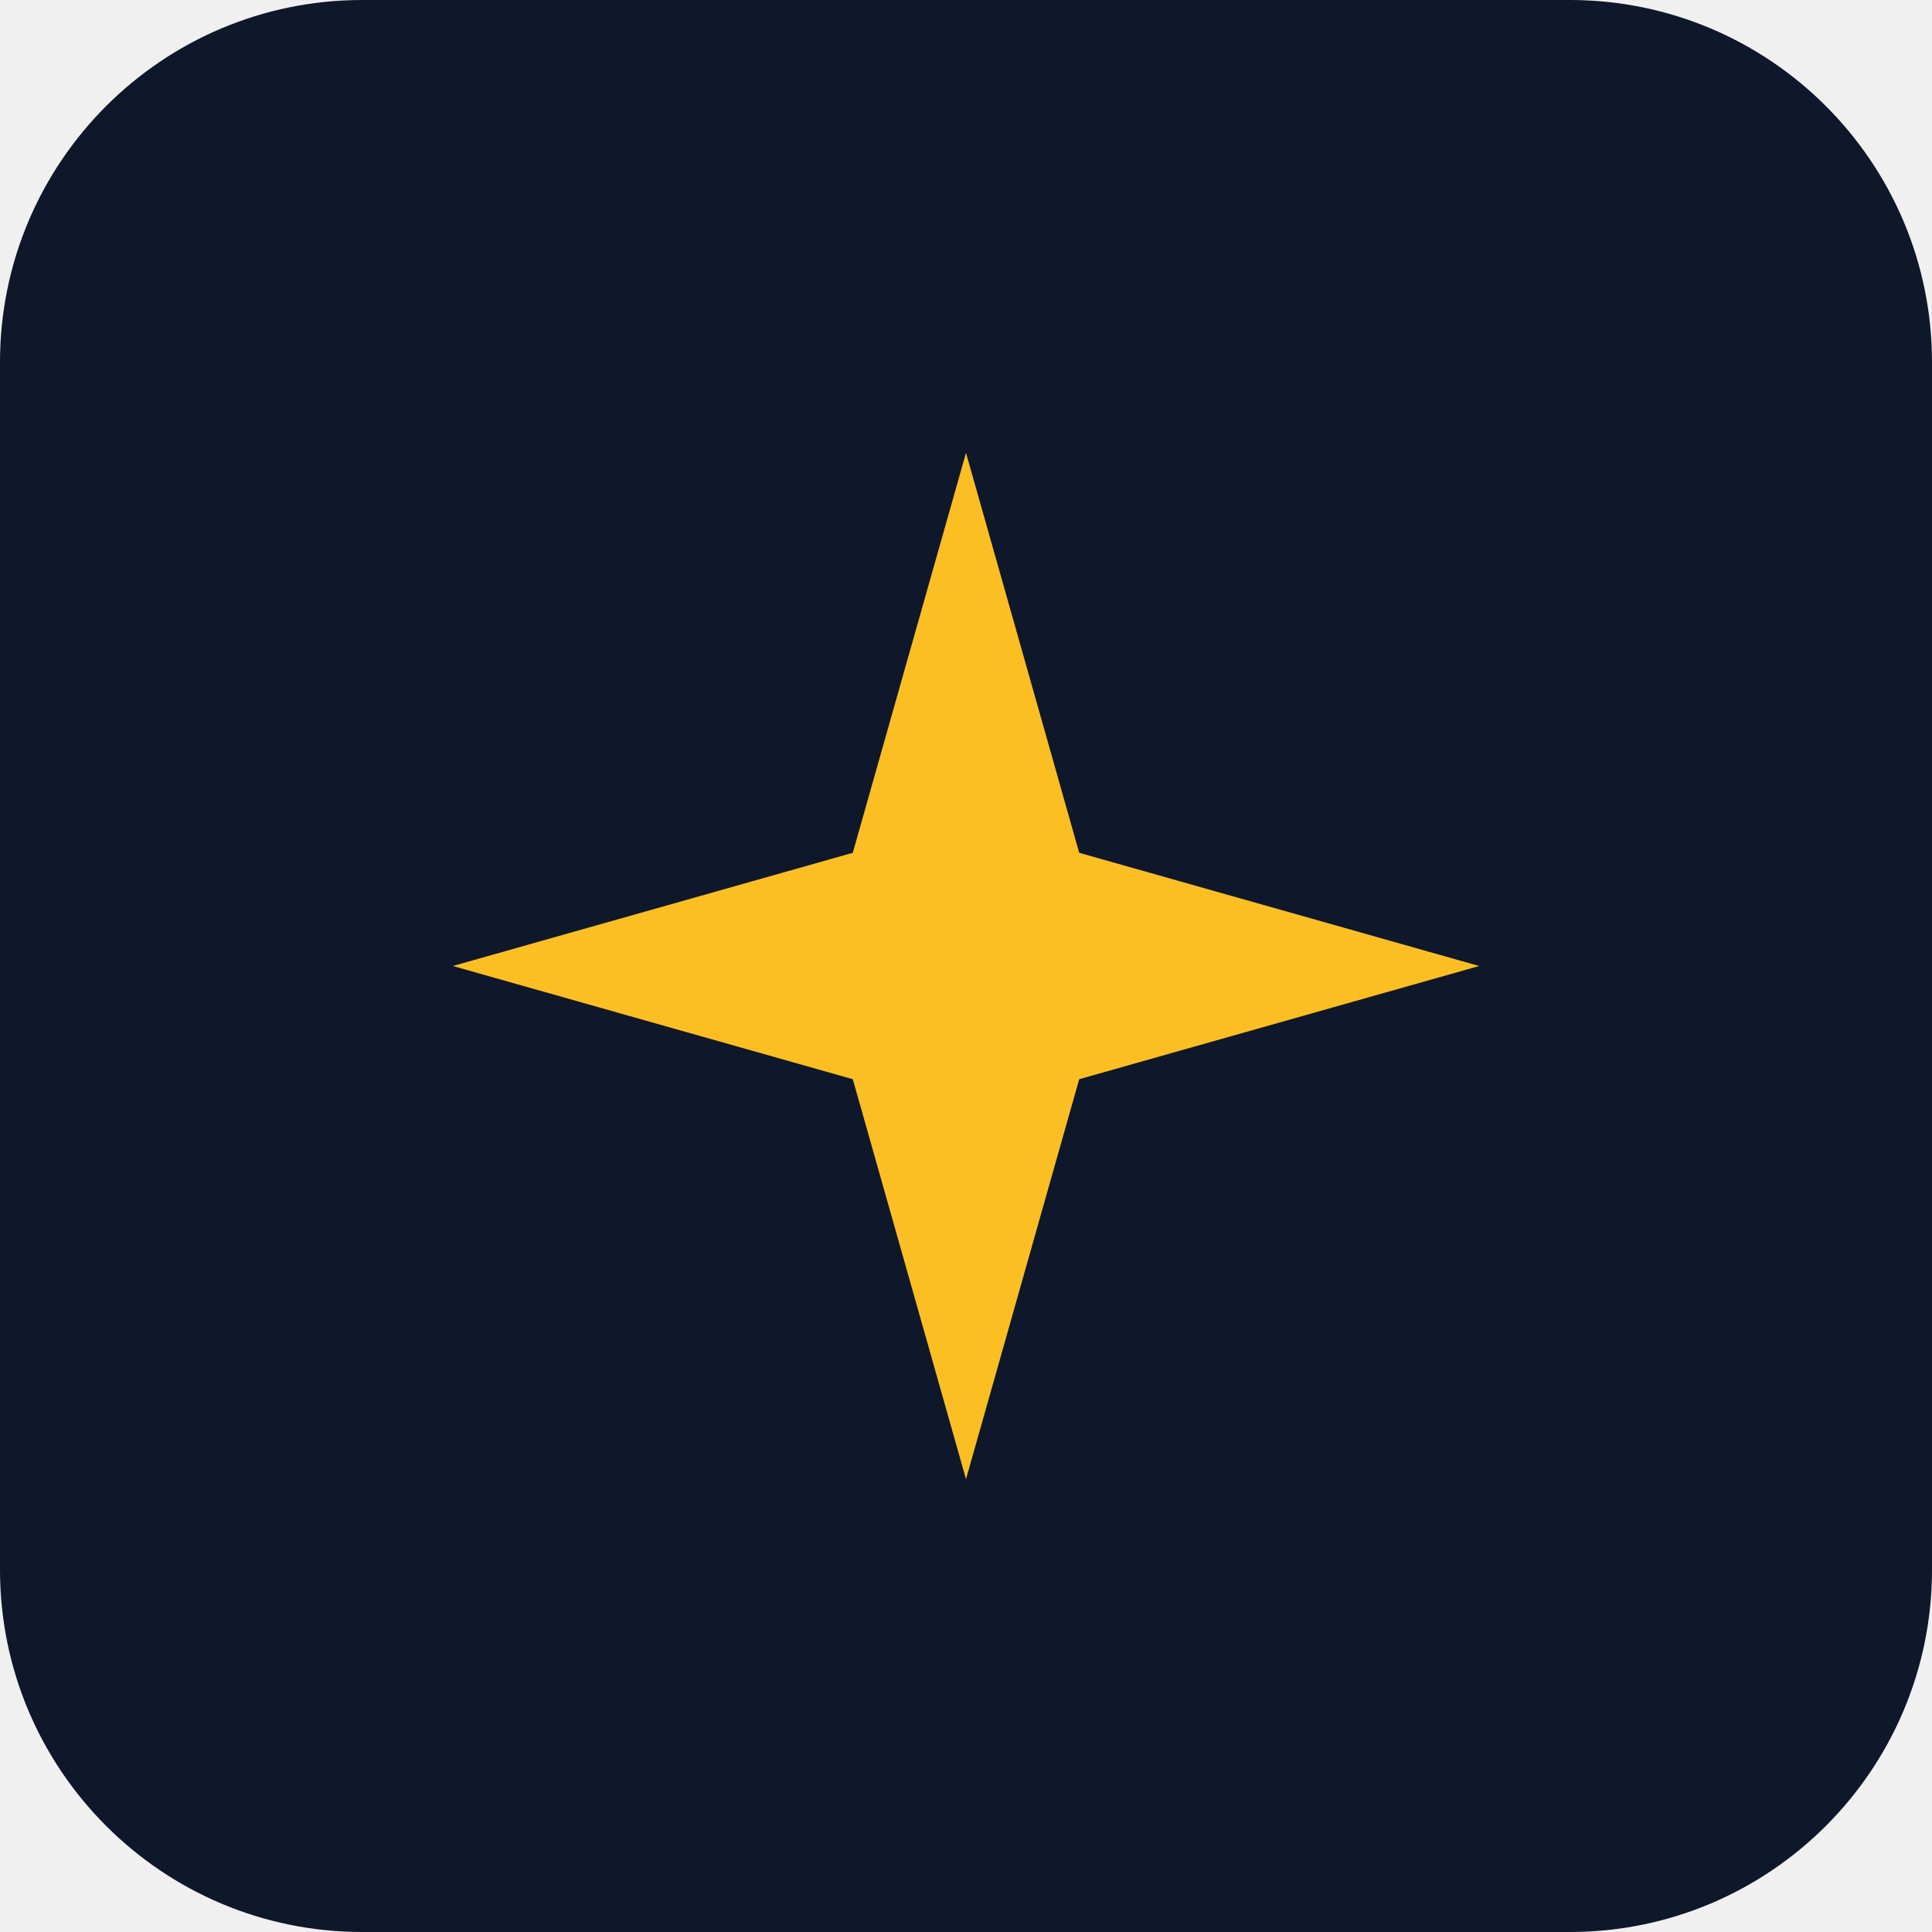
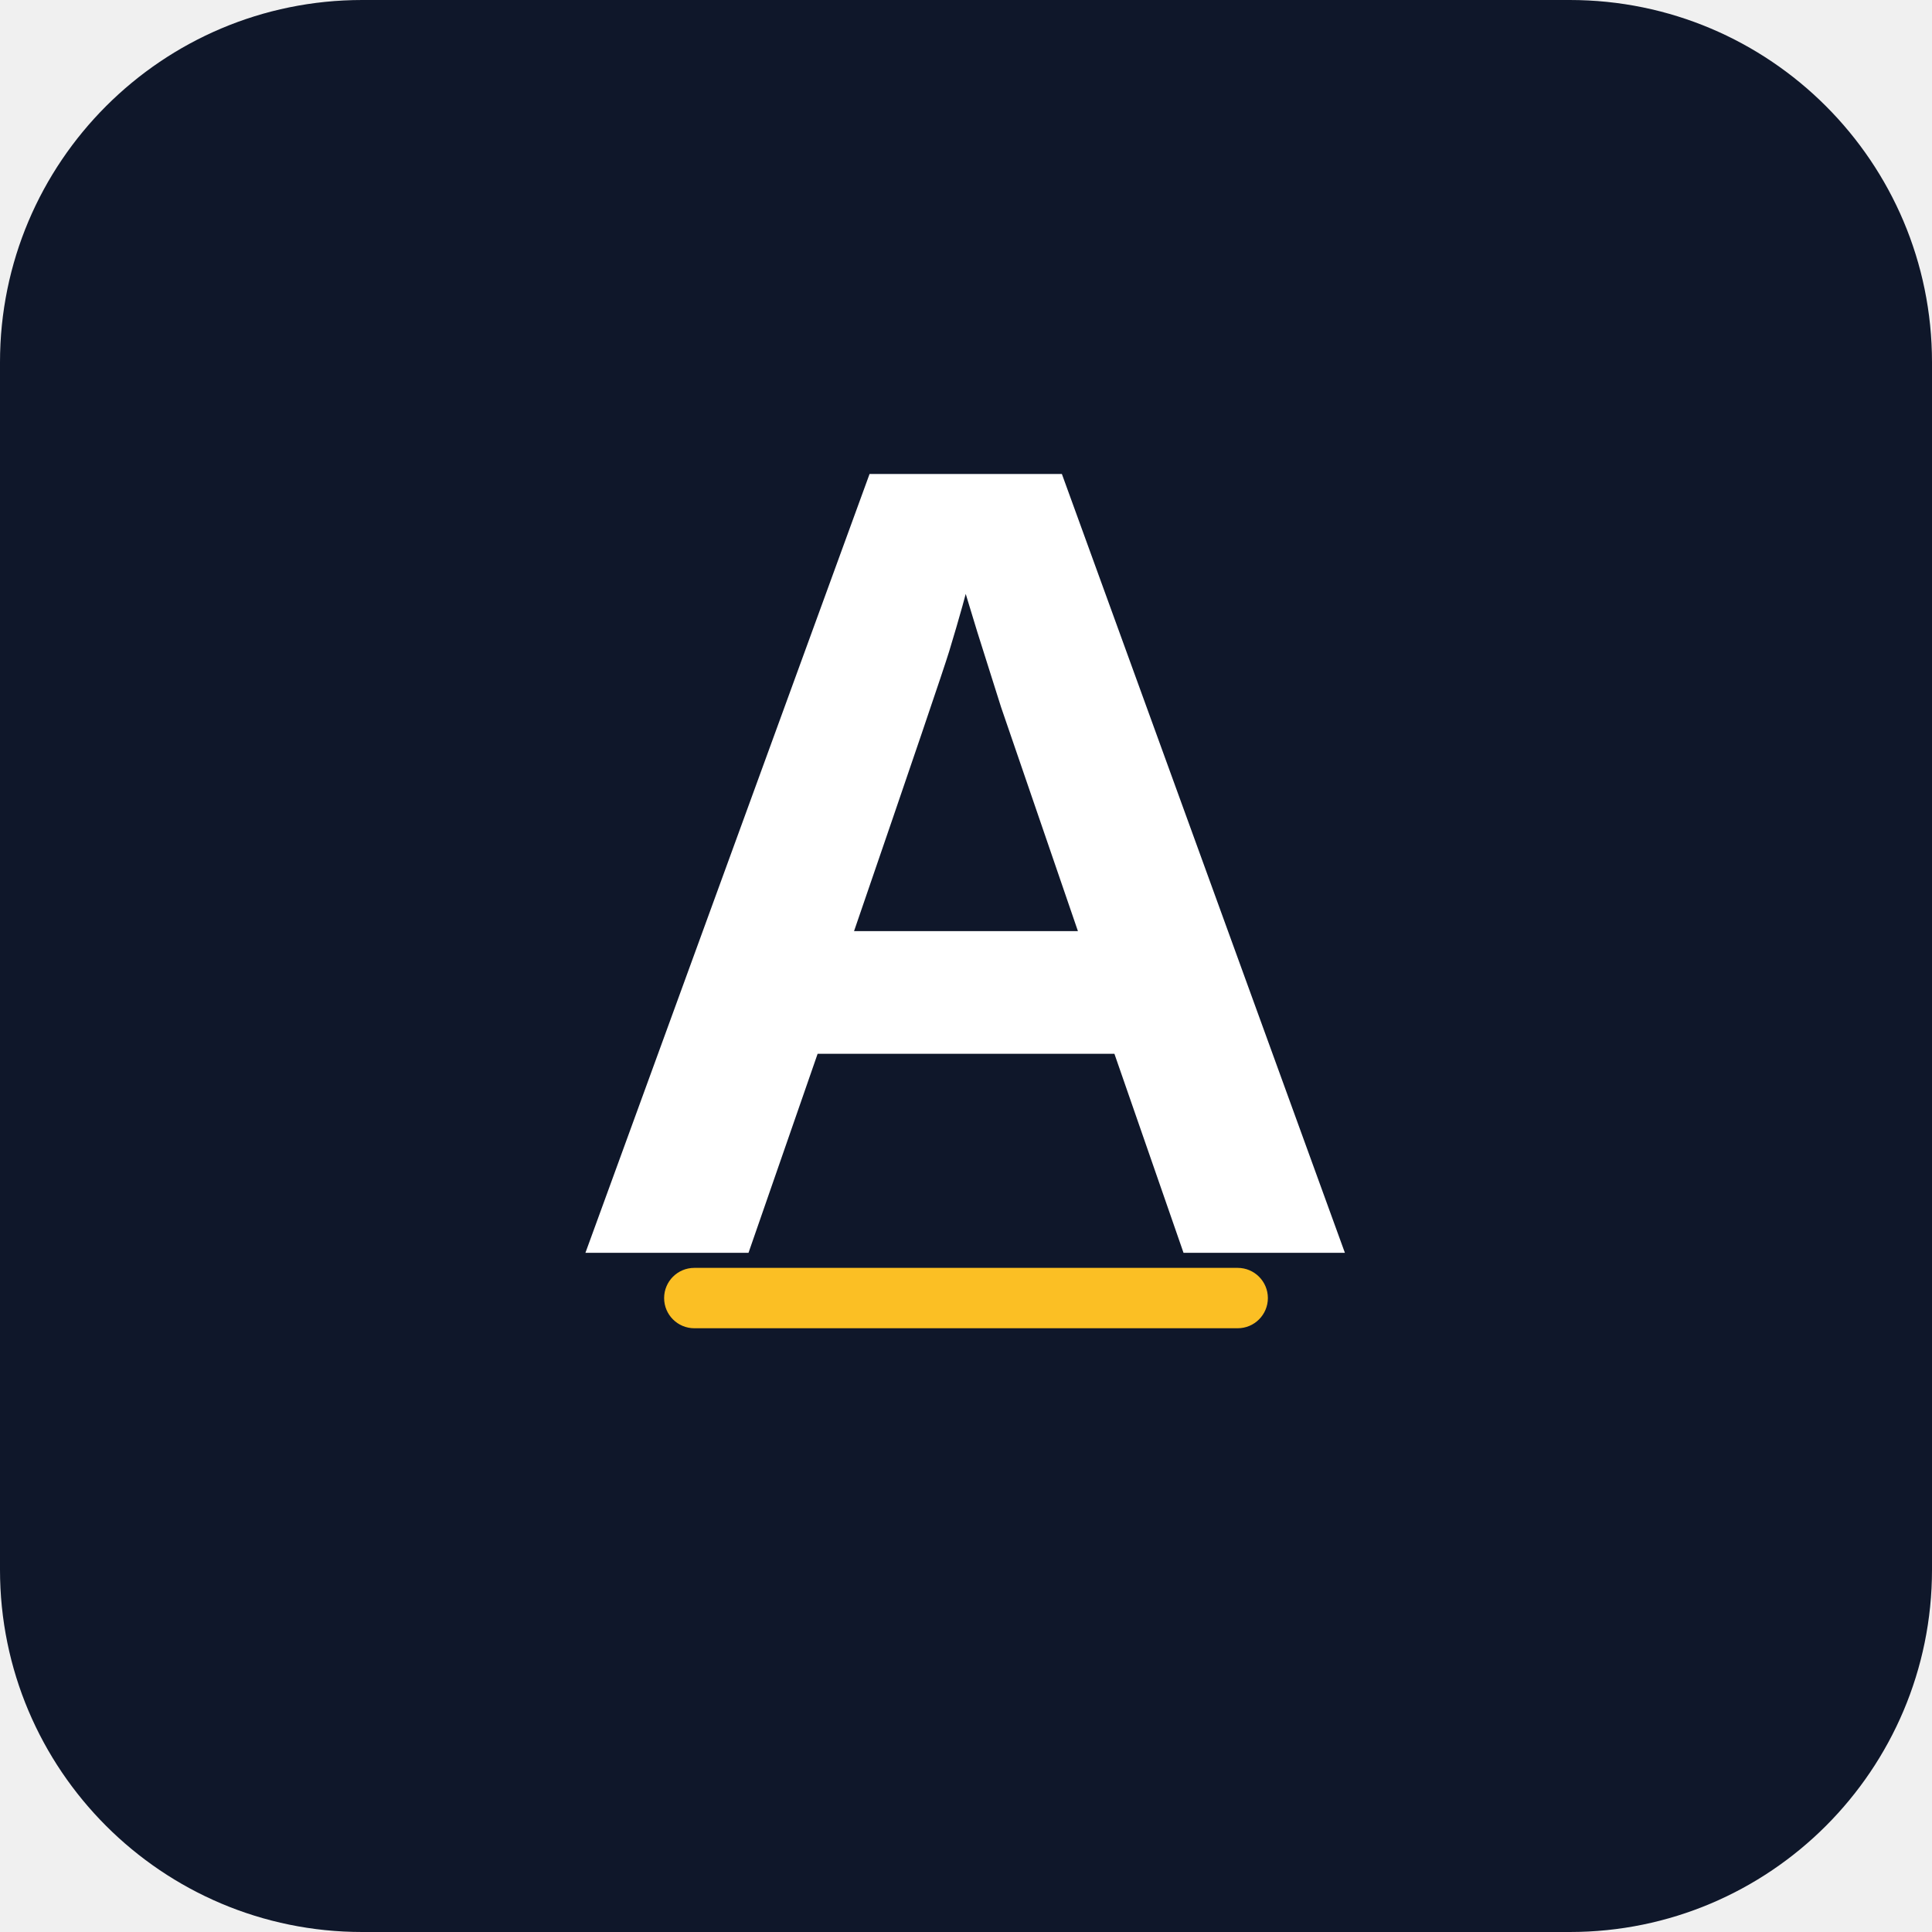
<svg xmlns="http://www.w3.org/2000/svg" width="512" height="512" viewBox="0 0 512 512">
  <rect width="512" height="512" rx="96" fill="#0f172a" />
-   <path d="M256 120 L286 226 L392 256 L286 286 L256 392 L226 286 L120 256 L226 226 Z" fill="#fbbf24" />
+   <text x="256" y="228" font-family="Arial, Helvetica, sans-serif" font-weight="700" font-size="300" fill="#ffffff" text-anchor="middle" dominant-baseline="central">A</text>
+   <rect x="176" y="336" width="160" height="16" rx="8" fill="#fbbf24" />
</svg>
